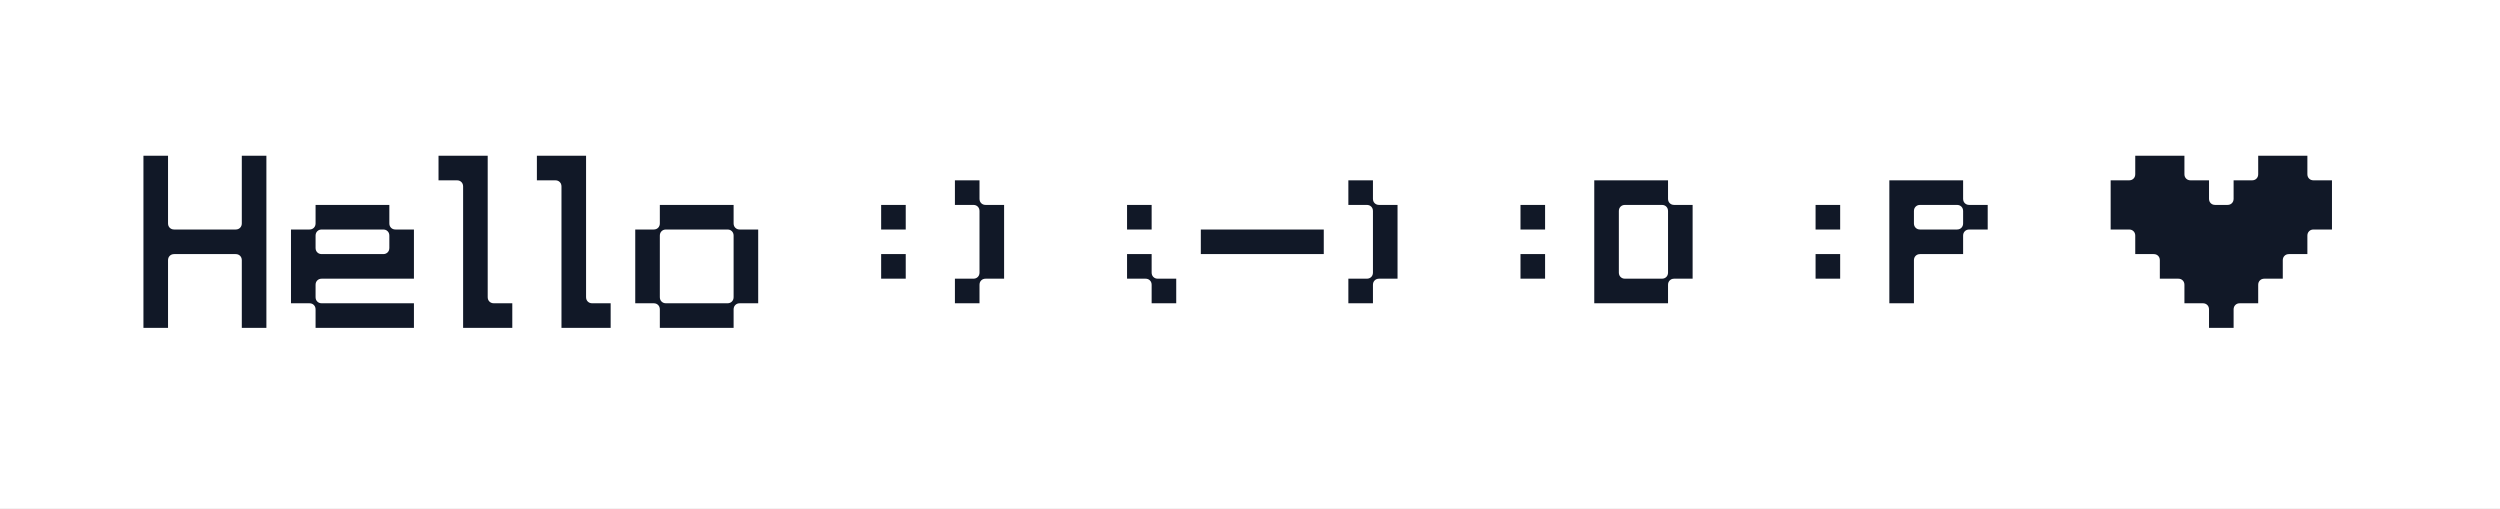
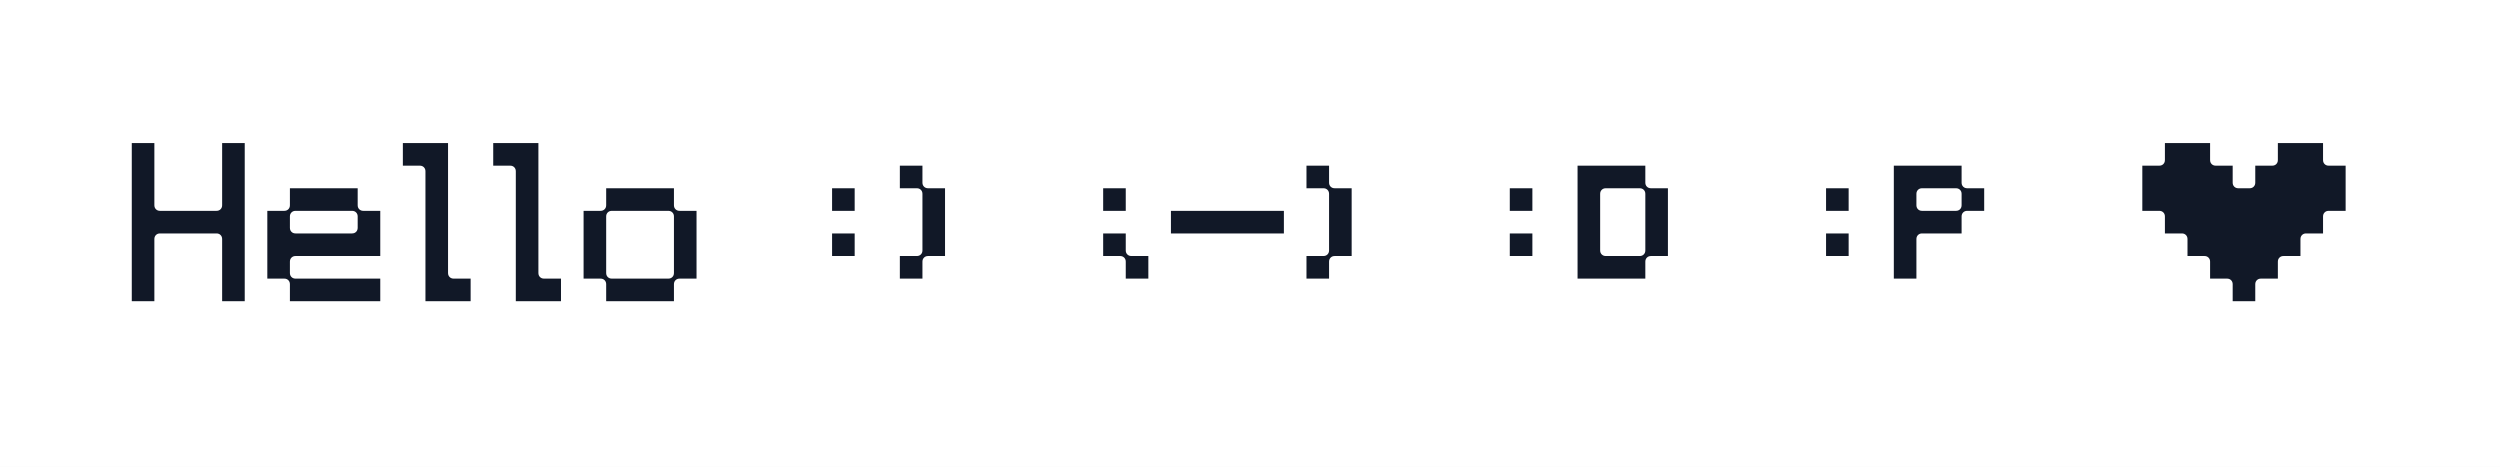
- <svg xmlns="http://www.w3.org/2000/svg" width="305" height="62" viewBox="0 0 305 62">
+ <svg xmlns="http://www.w3.org/2000/svg" width="332" height="62" viewBox="0 0 332 62">
  <rect width="100%" height="100%" fill="#ffffff" />
  <path d="M50 700H150V600V500V425Q150 414 157.0 407.0Q164 400 175 400H250H350H425Q436 400 443.0 407.0Q450 414 450 425V500V600V700H550V600V500V400V300V200V100V0H450V100V200V275Q450 286 443.0 293.0Q436 300 425 300H350H250H175Q164 300 157.0 293.0Q150 286 150 275V200V100V0H50V100V200V300V400V500V600Z" fill="#111827" transform="translate(16 40) scale(0.03 -0.03)" />
  <path d="M175 400Q164 400 157.0 393.0Q150 386 150 375V325Q150 314 157.0 307.0Q164 300 175 300H250H350H425Q436 300 443.0 307.0Q450 314 450 325V375Q450 386 443.0 393.0Q436 400 425 400H350H250ZM50 400H125Q136 400 143.0 407.0Q150 414 150 425V500H250H350H450V425Q450 414 457.0 407.0Q464 400 475 400H550V300V200H450H350H250H175Q164 200 157.0 193.0Q150 186 150 175V125Q150 114 157.0 107.0Q164 100 175 100H250H350H450H550V0H450H350H250H150V75Q150 86 143.0 93.0Q136 100 125 100H50V200V300Z" fill="#111827" transform="translate(34 40) scale(0.03 -0.03)" />
  <path d="M50 700H150H250V600V500V400V300V200V125Q250 114 257.0 107.0Q264 100 275 100H350V0H250H150V100V200V300V400V500V575Q150 586 143.0 593.0Q136 600 125 600H50Z" fill="#111827" transform="translate(52 40) scale(0.03 -0.03)" />
  <path d="M50 700H150H250V600V500V400V300V200V125Q250 114 257.0 107.0Q264 100 275 100H350V0H250H150V100V200V300V400V500V575Q150 586 143.0 593.0Q136 600 125 600H50Z" fill="#111827" transform="translate(64 40) scale(0.03 -0.03)" />
  <path d="M175 400Q164 400 157.0 393.0Q150 386 150 375V300V200V125Q150 114 157.0 107.0Q164 100 175 100H250H350H425Q436 100 443.0 107.0Q450 114 450 125V200V300V375Q450 386 443.0 393.0Q436 400 425 400H350H250ZM50 400H125Q136 400 143.0 407.0Q150 414 150 425V500H250H350H450V425Q450 414 457.0 407.0Q464 400 475 400H550V300V200V100H475Q464 100 457.0 93.0Q450 86 450 75V0H350H250H150V75Q150 86 143.0 93.0Q136 100 125 100H50V200V300Z" fill="#111827" transform="translate(76 40) scale(0.03 -0.03)" />
  <path d="" fill="#111827" transform="translate(94 40) scale(0.03 -0.03)" />
-   <path d="M350 600H450V525Q450 514 457.0 507.0Q464 500 475 500H550V400V300V200H475Q464 200 457.0 193.0Q450 186 450 175V100H350V200H425Q436 200 443.0 207.0Q450 214 450 225V300V400V475Q450 486 443.0 493.0Q436 500 425 500H350ZM50 300H150V200H50ZM50 500H150V400H50Z" fill="#111827" transform="translate(106 40) scale(0.03 -0.03)" />
-   <path d="" fill="#111827" transform="translate(124 40) scale(0.03 -0.03)" />
-   <path d="M950 600H1050V525Q1050 514 1057.0 507.0Q1064 500 1075 500H1150V400V300V200H1075Q1064 200 1057.0 193.0Q1050 186 1050 175V100H950V200H1025Q1036 200 1043.0 207.0Q1050 214 1050 225V300V400V475Q1050 486 1043.0 493.0Q1036 500 1025 500H950ZM350 400H450H550H650H750H850V300H750H650H550H450H350ZM50 300H150V225Q150 214 157.0 207.0Q164 200 175 200H250V100H150V175Q150 186 143.0 193.0Q136 200 125 200H50ZM50 500H150V400H50Z" fill="#111827" transform="translate(136 40) scale(0.03 -0.03)" />
-   <path d="" fill="#111827" transform="translate(172 40) scale(0.03 -0.03)" />
-   <path d="M475 500Q464 500 457.0 493.0Q450 486 450 475V400V300V225Q450 214 457.0 207.0Q464 200 475 200H550H625Q636 200 643.0 207.0Q650 214 650 225V300V400V475Q650 486 643.0 493.0Q636 500 625 500H550ZM350 600H450H550H650V525Q650 514 657.0 507.0Q664 500 675 500H750V400V300V200H675Q664 200 657.0 193.0Q650 186 650 175V100H550H450H350V200V300V400V500ZM50 300H150V200H50ZM50 500H150V400H50Z" fill="#111827" transform="translate(184 40) scale(0.03 -0.03)" />
-   <path d="" fill="#111827" transform="translate(208 40) scale(0.03 -0.03)" />
-   <path d="M475 500Q464 500 457.0 493.0Q450 486 450 475V425Q450 414 457.0 407.0Q464 400 475 400H550H625Q636 400 643.0 407.0Q650 414 650 425V475Q650 486 643.0 493.0Q636 500 625 500H550ZM350 600H450H550H650V525Q650 514 657.0 507.0Q664 500 675 500H750V400H675Q664 400 657.0 393.0Q650 386 650 375V300H550H475Q464 300 457.0 293.0Q450 286 450 275V200V100H350V200V300V400V500ZM50 300H150V200H50ZM50 500H150V400H50Z" fill="#111827" transform="translate(220 40) scale(0.03 -0.03)" />
-   <path d="" fill="#111827" transform="translate(244 40) scale(0.03 -0.03)" />
-   <path d="M50 600H125Q136 600 143.0 607.0Q150 614 150 625V700H250H350V625Q350 614 357.0 607.0Q364 600 375 600H450V525Q450 514 457.0 507.0Q464 500 475 500H525Q536 500 543.0 507.0Q550 514 550 525V600H625Q636 600 643.0 607.0Q650 614 650 625V700H750H850V625Q850 614 857.0 607.0Q864 600 875 600H950V500V400H875Q864 400 857.0 393.0Q850 386 850 375V300H775Q764 300 757.0 293.0Q750 286 750 275V200H675Q664 200 657.0 193.0Q650 186 650 175V100H575Q564 100 557.0 93.0Q550 86 550 75V0H450V75Q450 86 443.0 93.0Q436 100 425 100H350V175Q350 186 343.0 193.0Q336 200 325 200H250V275Q250 286 243.0 293.0Q236 300 225 300H150V375Q150 386 143.0 393.0Q136 400 125 400H50V500Z" fill="#111827" transform="translate(256 40) scale(0.03 -0.03)" />
+   <path d="M450 600H550V525Q550 514 557.0 507.0Q564 500 575 500H650V400V300V200H575Q564 200 557.0 193.0Q550 186 550 175V100H450V200H525Q536 200 543.0 207.0Q550 214 550 225V300V400V475Q550 486 543.0 493.0Q536 500 525 500H450ZM150 300H250V200H150ZM150 500H250V400H150Z" fill="#111827" transform="translate(106 40) scale(0.03 -0.03)" />
+   <path d="" fill="#111827" transform="translate(130 40) scale(0.03 -0.03)" />
+   <path d="M1050 600H1150V525Q1150 514 1157.0 507.0Q1164 500 1175 500H1250V400V300V200H1175Q1164 200 1157.0 193.0Q1150 186 1150 175V100H1050V200H1125Q1136 200 1143.0 207.0Q1150 214 1150 225V300V400V475Q1150 486 1143.0 493.0Q1136 500 1125 500H1050ZM450 400H550H650H750H850H950V300H850H750H650H550H450ZM150 300H250V225Q250 214 257.0 207.0Q264 200 275 200H350V100H250V175Q250 186 243.0 193.0Q236 200 225 200H150ZM150 500H250V400H150Z" fill="#111827" transform="translate(142 40) scale(0.03 -0.03)" />
+   <path d="" fill="#111827" transform="translate(184 40) scale(0.03 -0.03)" />
+   <path d="M575 500Q564 500 557.0 493.0Q550 486 550 475V400V300V225Q550 214 557.0 207.0Q564 200 575 200H650H725Q736 200 743.0 207.0Q750 214 750 225V300V400V475Q750 486 743.0 493.0Q736 500 725 500H650ZM450 600H550H650H750V525Q750 514 757.0 507.0Q764 500 775 500H850V400V300V200H775Q764 200 757.0 193.0Q750 186 750 175V100H650H550H450V200V300V400V500ZM150 300H250V200H150ZM150 500H250V400H150Z" fill="#111827" transform="translate(196 40) scale(0.03 -0.03)" />
+   <path d="" fill="#111827" transform="translate(226 40) scale(0.03 -0.03)" />
+   <path d="M575 500Q564 500 557.0 493.0Q550 486 550 475V425Q550 414 557.0 407.0Q564 400 575 400H650H725Q736 400 743.0 407.0Q750 414 750 425V475Q750 486 743.0 493.0Q736 500 725 500H650ZM450 600H550H650H750V525Q750 514 757.0 507.0Q764 500 775 500H850V400H775Q764 400 757.0 393.0Q750 386 750 375V300H650H575Q564 300 557.0 293.0Q550 286 550 275V200V100H450V200V300V400V500ZM150 300H250V200H150ZM150 500H250V400H150Z" fill="#111827" transform="translate(238 40) scale(0.03 -0.03)" />
+   <path d="" fill="#111827" transform="translate(268 40) scale(0.03 -0.03)" />
+   <path d="M150 600H225Q236 600 243.0 607.0Q250 614 250 625V700H350H450V625Q450 614 457.0 607.0Q464 600 475 600H550V525Q550 514 557.0 507.0Q564 500 575 500H625Q636 500 643.0 507.0Q650 514 650 525V600H725Q736 600 743.0 607.0Q750 614 750 625V700H850H950V625Q950 614 957.0 607.0Q964 600 975 600H1050V500V400H975Q964 400 957.0 393.0Q950 386 950 375V300H875Q864 300 857.0 293.0Q850 286 850 275V200H775Q764 200 757.0 193.0Q750 186 750 175V100H675Q664 100 657.0 93.0Q650 86 650 75V0H550V75Q550 86 543.0 93.0Q536 100 525 100H450V175Q450 186 443.0 193.0Q436 200 425 200H350V275Q350 286 343.0 293.0Q336 300 325 300H250V375Q250 386 243.0 393.0Q236 400 225 400H150V500Z" fill="#111827" transform="translate(280 40) scale(0.03 -0.03)" />
</svg>
